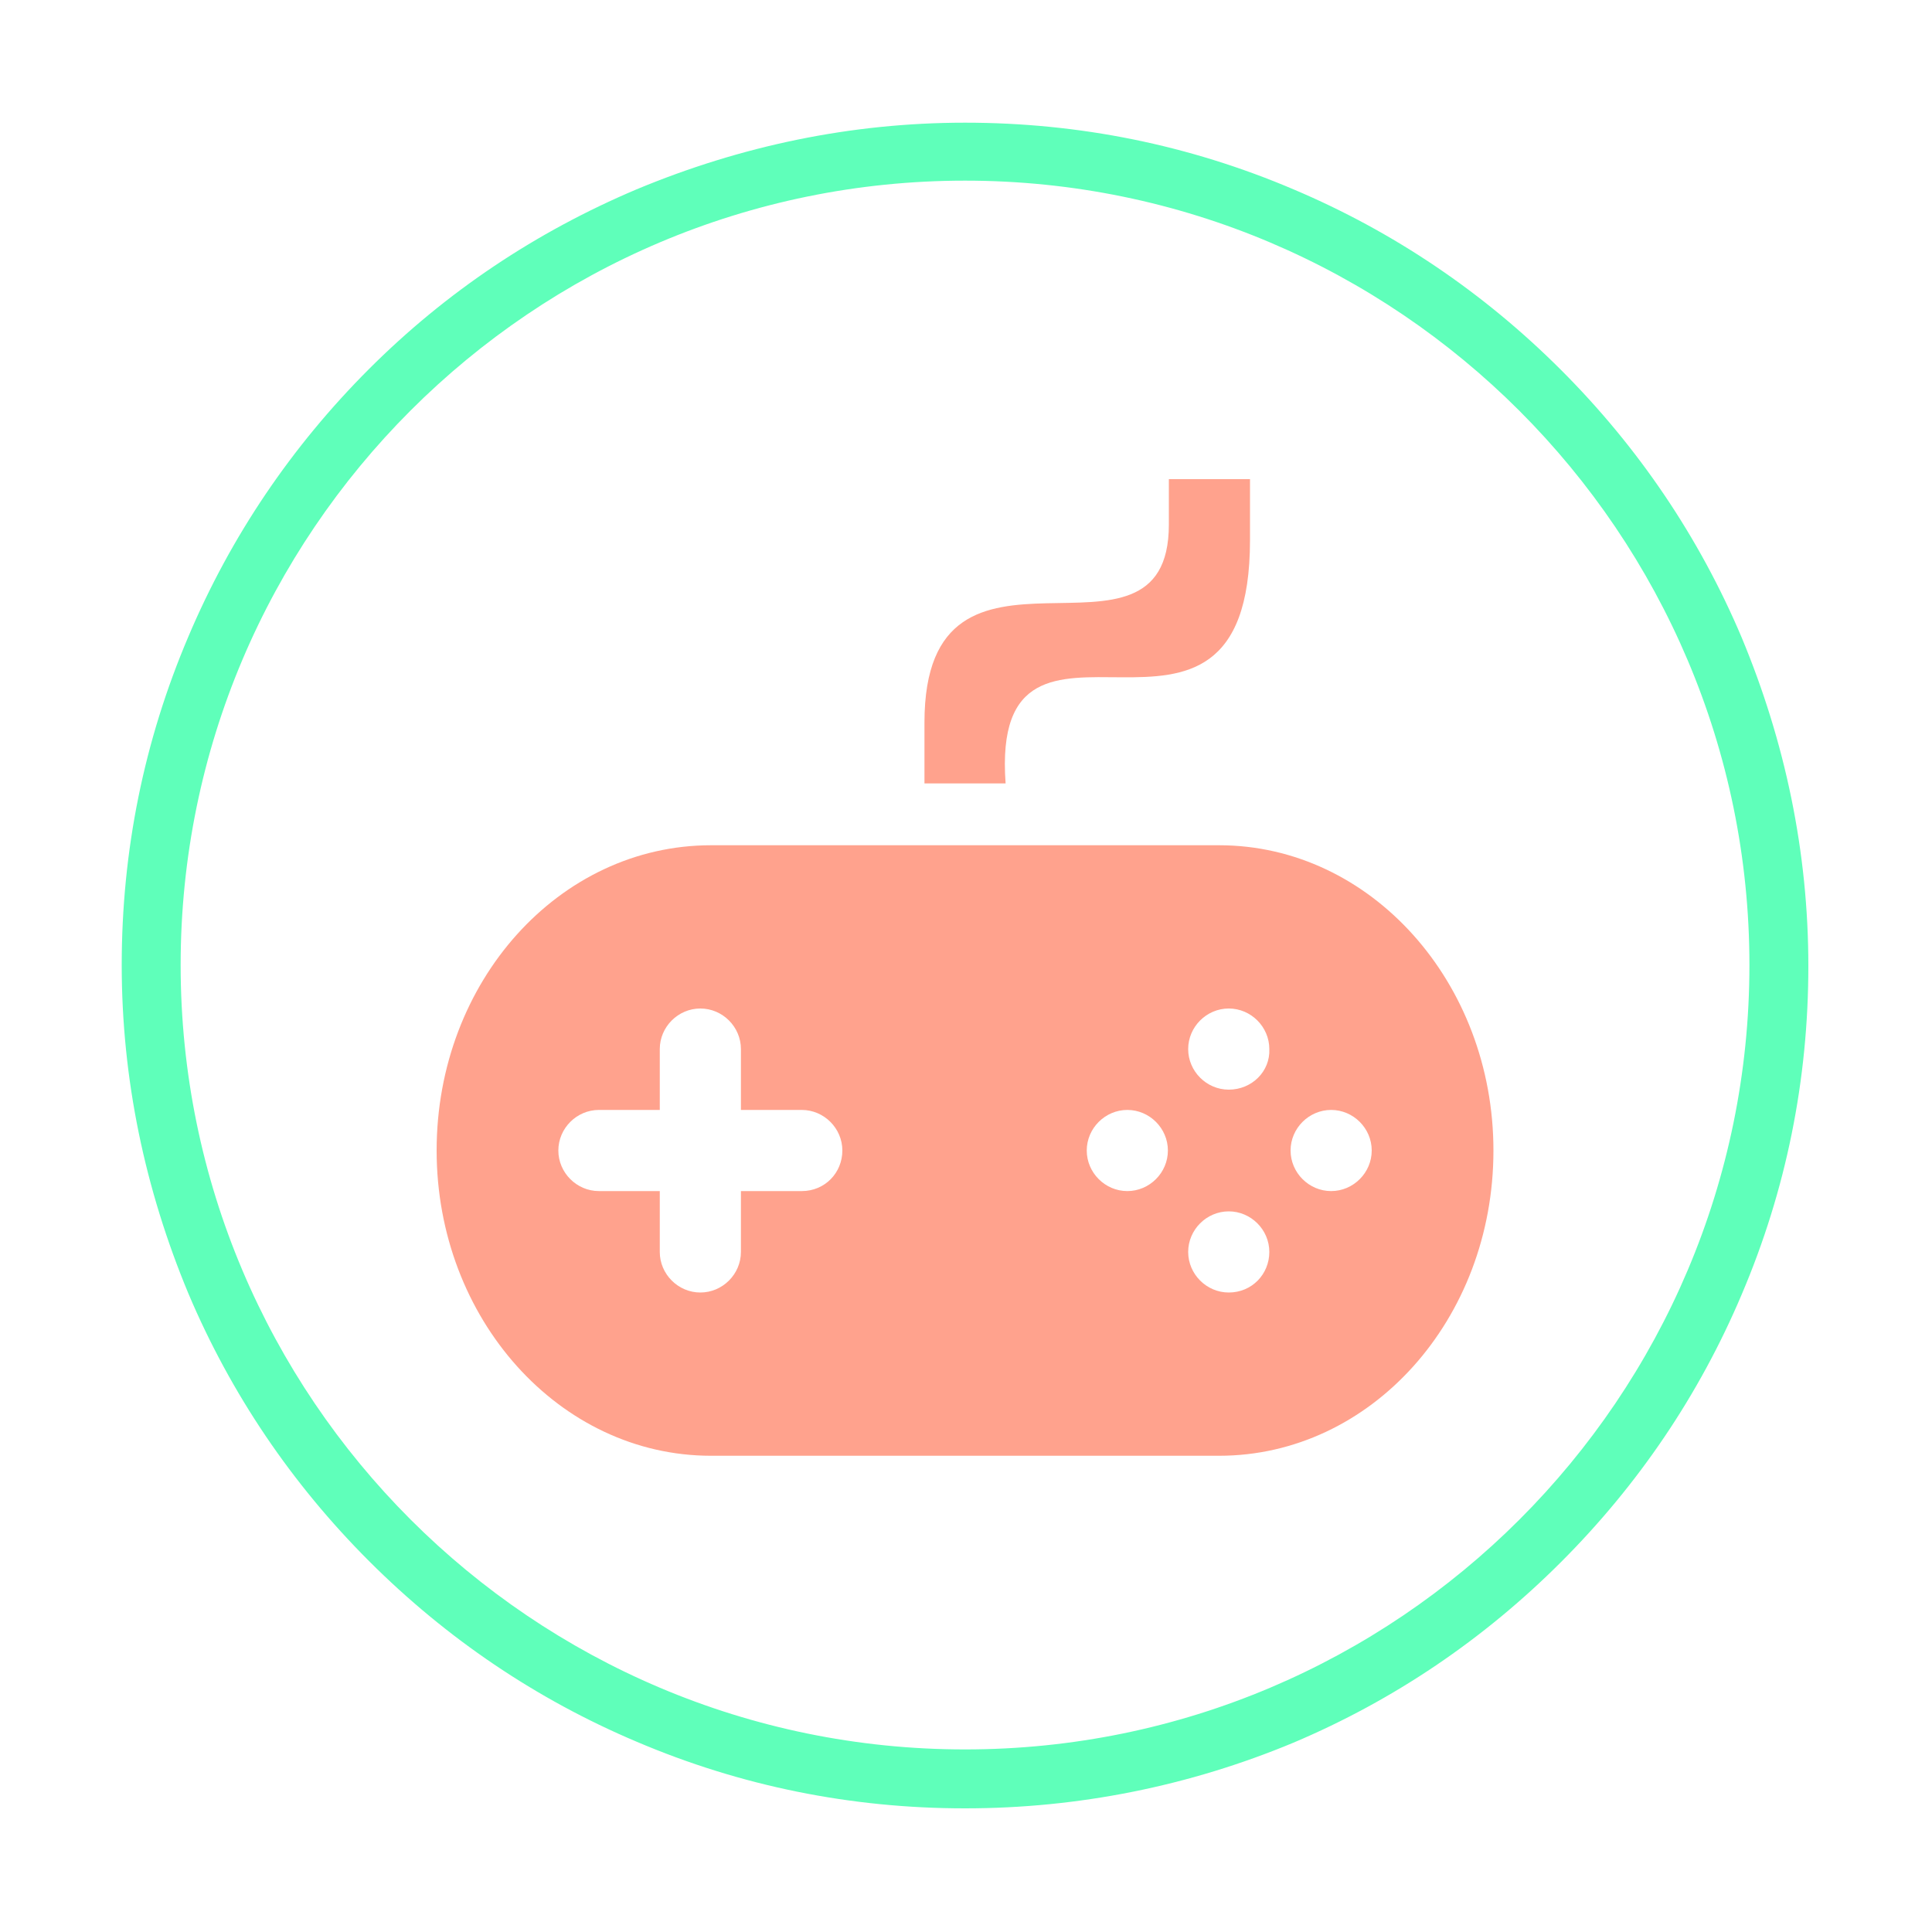
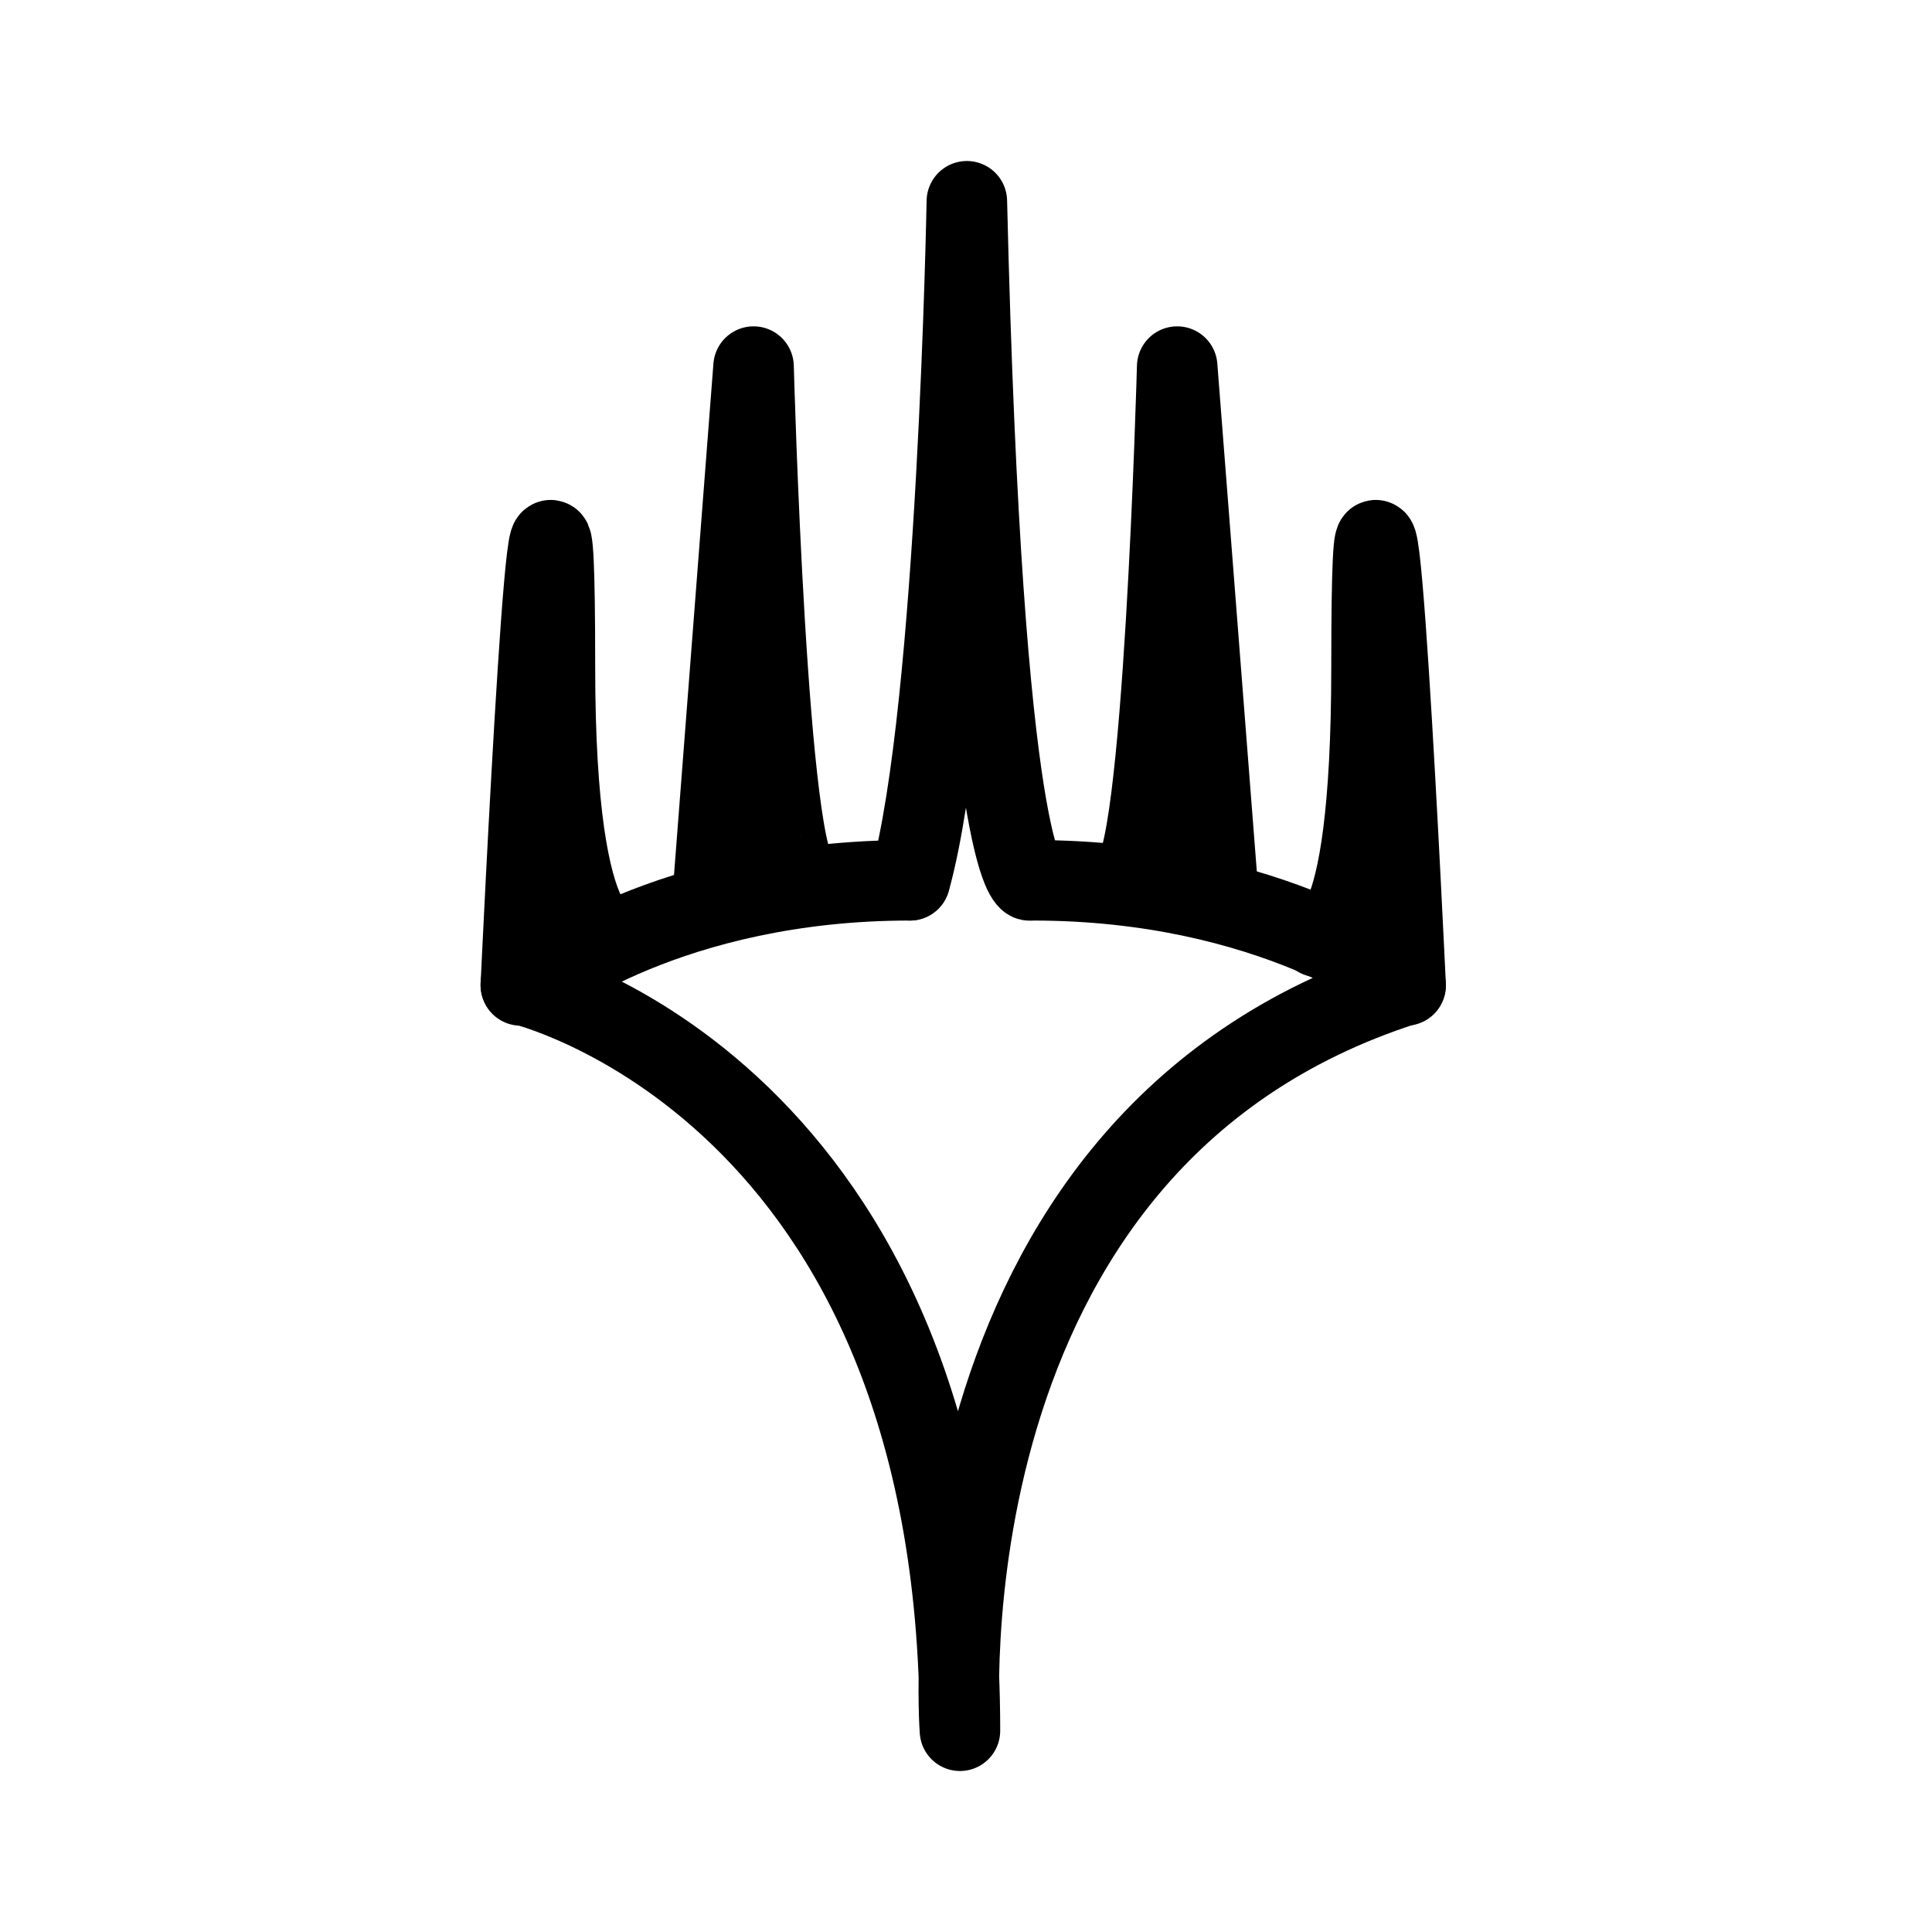
- <svg xmlns="http://www.w3.org/2000/svg" width="800px" height="800px" viewBox="0 0 1024 1024" class="icon" version="1.1">
-   <path d="M511.488 958.464c-60.416 0-118.784-11.776-174.08-35.328-53.248-22.528-100.864-54.784-141.824-95.744s-73.216-88.576-95.744-141.824c-23.04-55.296-35.328-113.664-35.328-174.08s11.776-118.784 35.328-174.08c22.528-53.248 54.784-100.864 95.744-141.824S284.16 122.88 337.408 100.352c55.296-23.04 113.664-35.328 174.08-35.328s118.784 11.776 174.08 35.328c53.248 22.528 100.864 54.784 141.824 95.744s73.216 88.576 95.744 141.824c23.04 55.296 35.328 113.664 35.328 174.08s-11.776 118.784-35.328 174.08c-22.528 53.248-54.784 100.864-95.744 141.824s-88.576 73.216-141.824 95.744c-55.296 23.04-114.176 34.816-174.08 34.816z m0-862.72c-229.376 0-415.744 186.368-415.744 415.744s186.368 415.744 415.744 415.744c229.376 0 415.744-186.368 415.744-415.744 0-228.864-186.368-415.744-415.744-415.744z" fill="#5FFFBA" />
-   <path d="M646.144 448H376.832c-80.384 0-145.408 72.192-145.408 161.792 0 89.088 65.024 161.792 145.408 161.792h269.312c80.384 0 145.408-72.192 145.408-161.792 0-89.088-65.024-161.792-145.408-161.792zM424.96 631.296h-32.256v32.256c0 11.776-9.728 21.504-21.504 21.504-11.776 0-21.504-9.728-21.504-21.504v-32.256H317.44c-11.776 0-21.504-9.728-21.504-21.504 0-11.776 9.728-21.504 21.504-21.504h32.256v-32.256c0-11.776 9.728-21.504 21.504-21.504s21.504 9.728 21.504 21.504v32.256H424.96c11.776 0 21.504 9.728 21.504 21.504 0 11.776-9.216 21.504-21.504 21.504z m172.544 0c-11.776 0-21.504-9.728-21.504-21.504 0-11.776 9.728-21.504 21.504-21.504 11.776 0 21.504 9.728 21.504 21.504 0 11.776-9.728 21.504-21.504 21.504z m53.76 53.76c-11.776 0-21.504-9.728-21.504-21.504 0-11.776 9.728-21.504 21.504-21.504 11.776 0 21.504 9.728 21.504 21.504s-9.216 21.504-21.504 21.504z m0-107.52c-11.776 0-21.504-9.728-21.504-21.504s9.728-21.504 21.504-21.504c11.776 0 21.504 9.728 21.504 21.504 0.512 11.776-9.216 21.504-21.504 21.504z m54.272 53.76c-11.776 0-21.504-9.728-21.504-21.504 0-11.776 9.728-21.504 21.504-21.504 11.776 0 21.504 9.728 21.504 21.504 0 11.776-9.728 21.504-21.504 21.504z m-43.008-345.088v-32.256H619.52v24.064c0 87.552-129.536-11.264-129.536 104.96v32.256h43.008c-8.704-118.784 129.536 11.776 129.536-129.024z" fill="#FFA28D" />
+ <svg xmlns="http://www.w3.org/2000/svg" width="800px" height="800px" viewBox="0 0 192 192">
+   <g fill="none">
+     <path d="M53.376 97.847S66.54 87.483 90.409 87.483" style="fill:#000000;fill-opacity:0;stroke:#000000;stroke-width:8;stroke-linecap:round;stroke-linejoin:round;stroke-miterlimit:6;paint-order:stroke fill markers" />
+     <path d="M61.1 93.28s-5.951 2.299-5.951-27.057c0-41.015-3.391 31.71-3.391 31.71m19.014-8.108 4.116-53.394s1.363 50.714 4.733 50.714m41.488 2.286-4.122-53s-1.363 50.714-4.733 50.714m-9.954.345S97.666 86.47 96.085 20c0 0-.913 50.417-5.649 67.484m40.572 5.633s5.292 2.461 5.292-26.894c0-41.015 3.391 31.71 3.391 31.71" style="fill:#000000;fill-opacity:0;stroke:#000000;stroke-width:8;stroke-linecap:round;stroke-linejoin:round;stroke-miterlimit:6;paint-order:stroke fill markers" />
+     <path d="M51.757 97.824S95.399 108.027 95.399 172c0 0-4.613-58.49 44.285-74.118m-.006-.035s-13.165-10.364-37.033-10.364" style="fill:#000000;fill-opacity:0;stroke:#000000;stroke-width:8;stroke-linecap:round;stroke-linejoin:round;stroke-miterlimit:6;paint-order:stroke fill markers" />
+   </g>
</svg>
